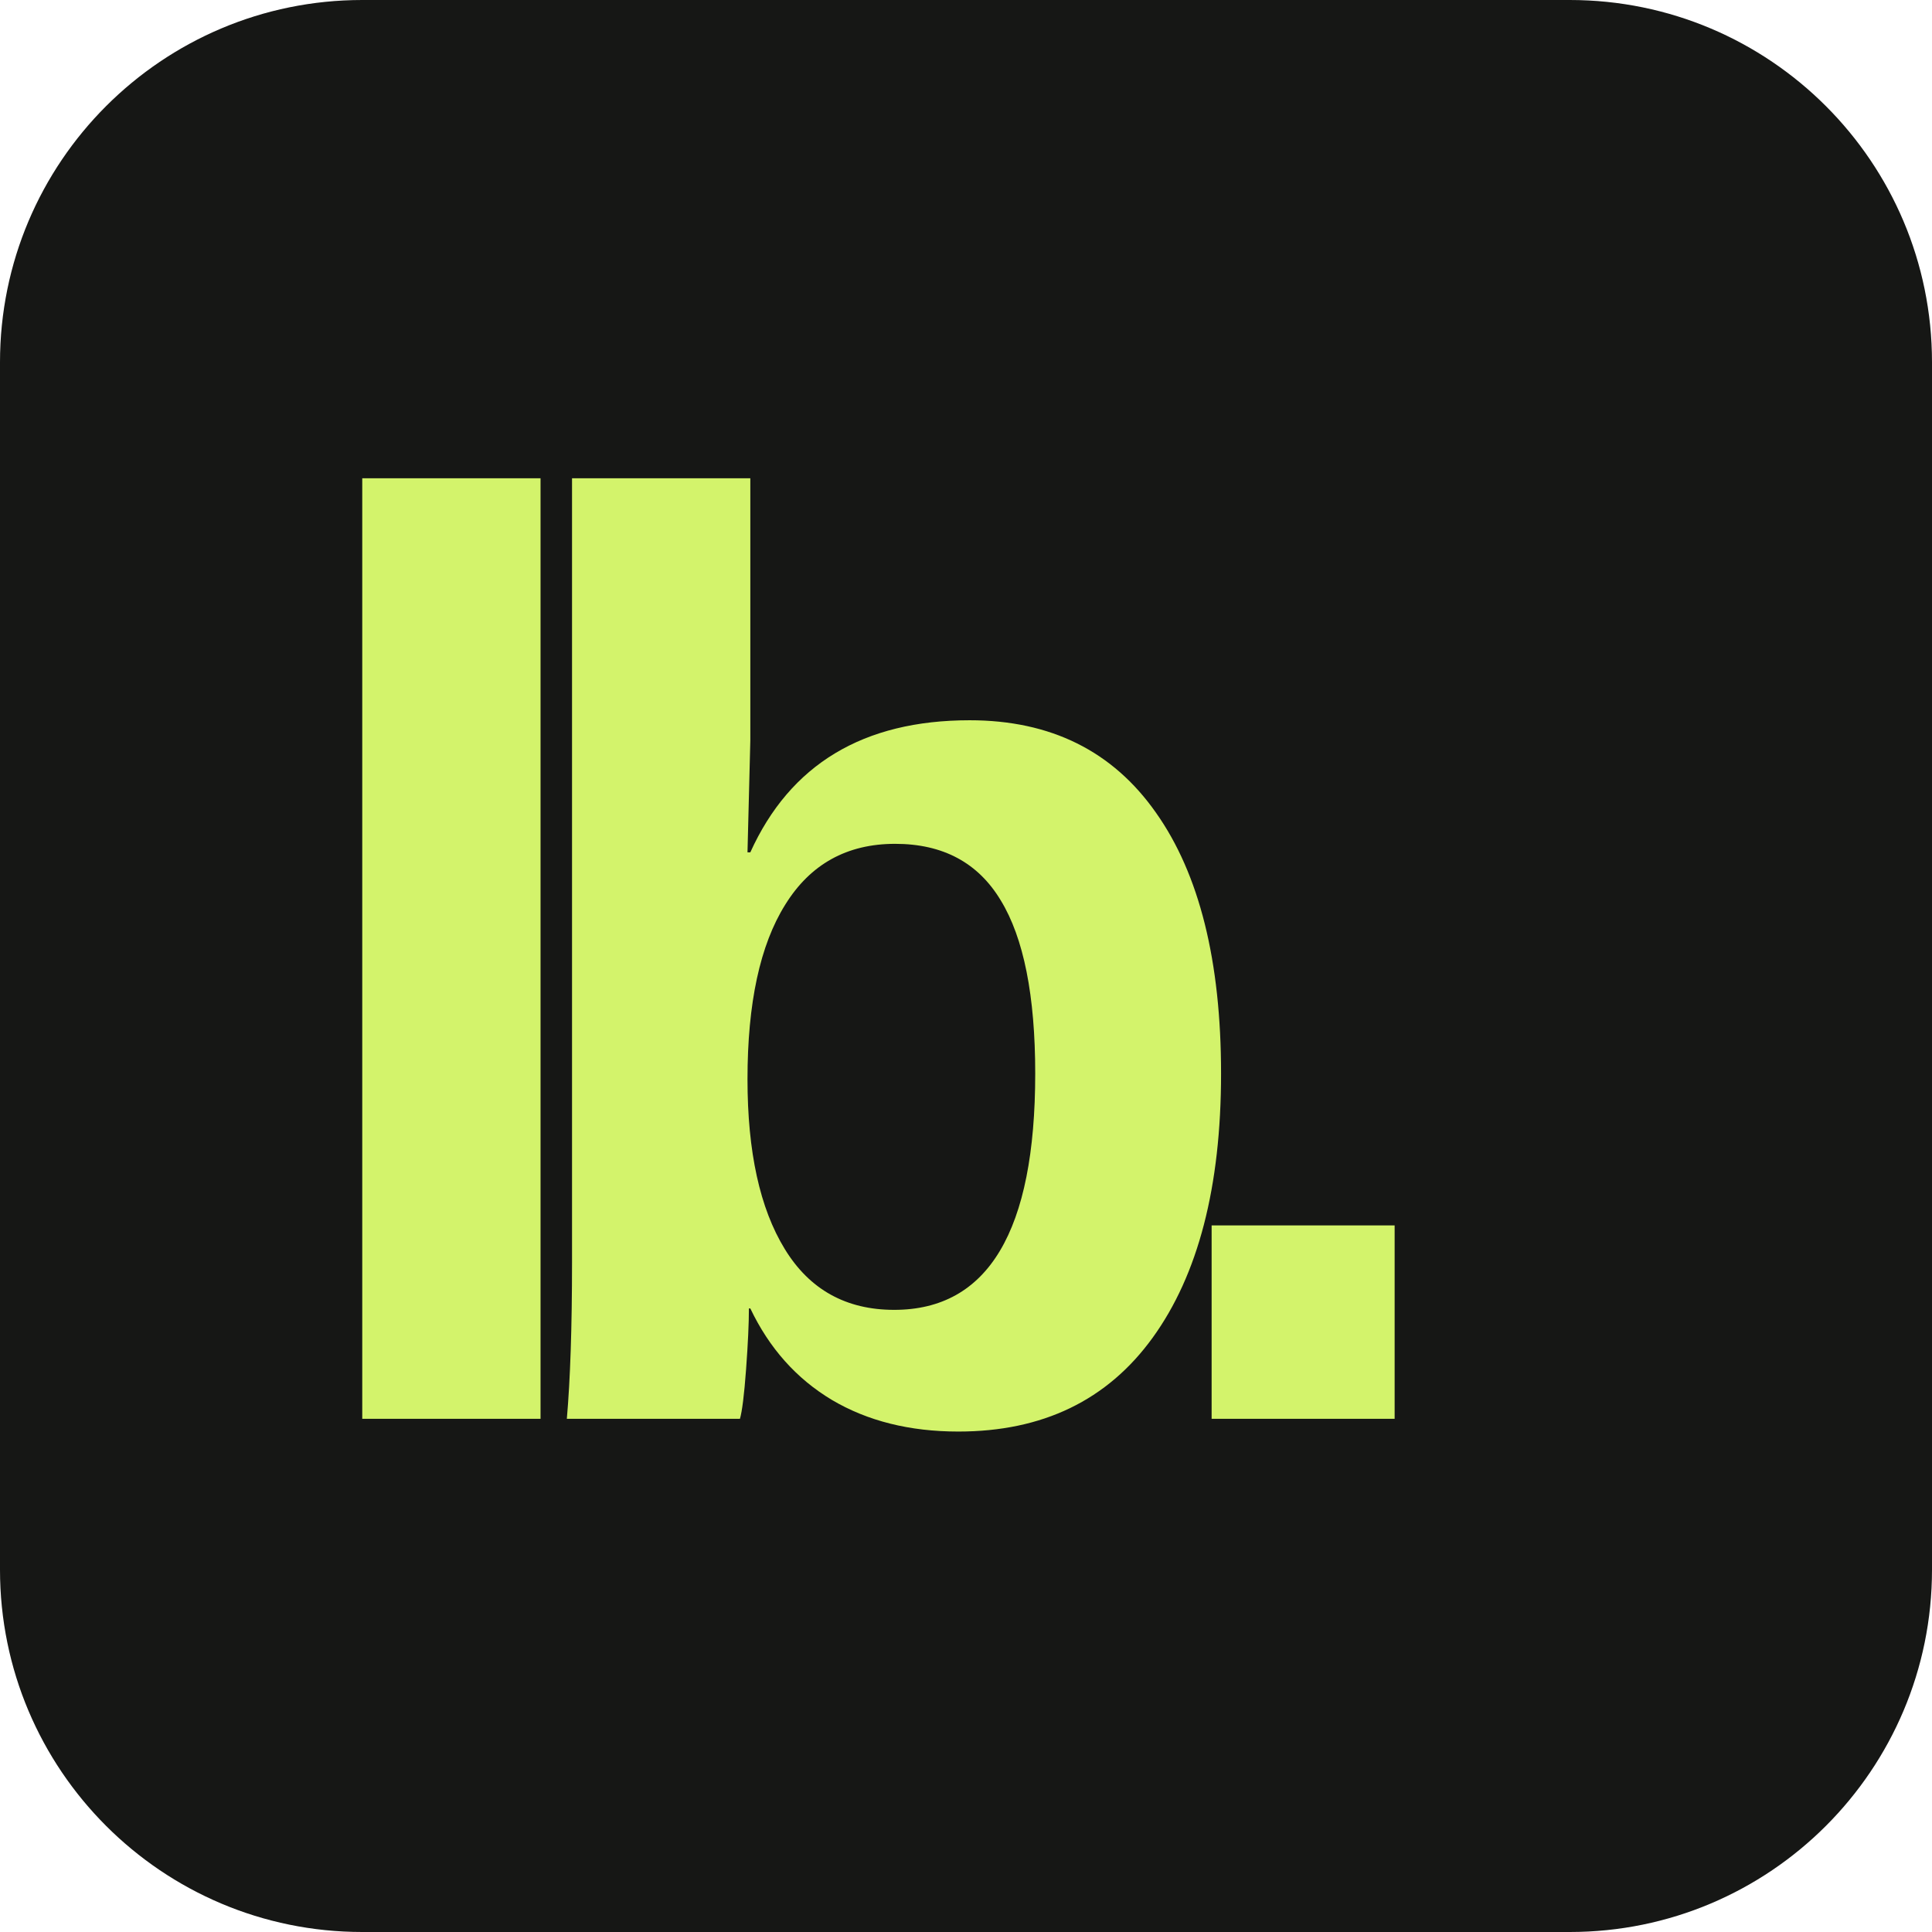
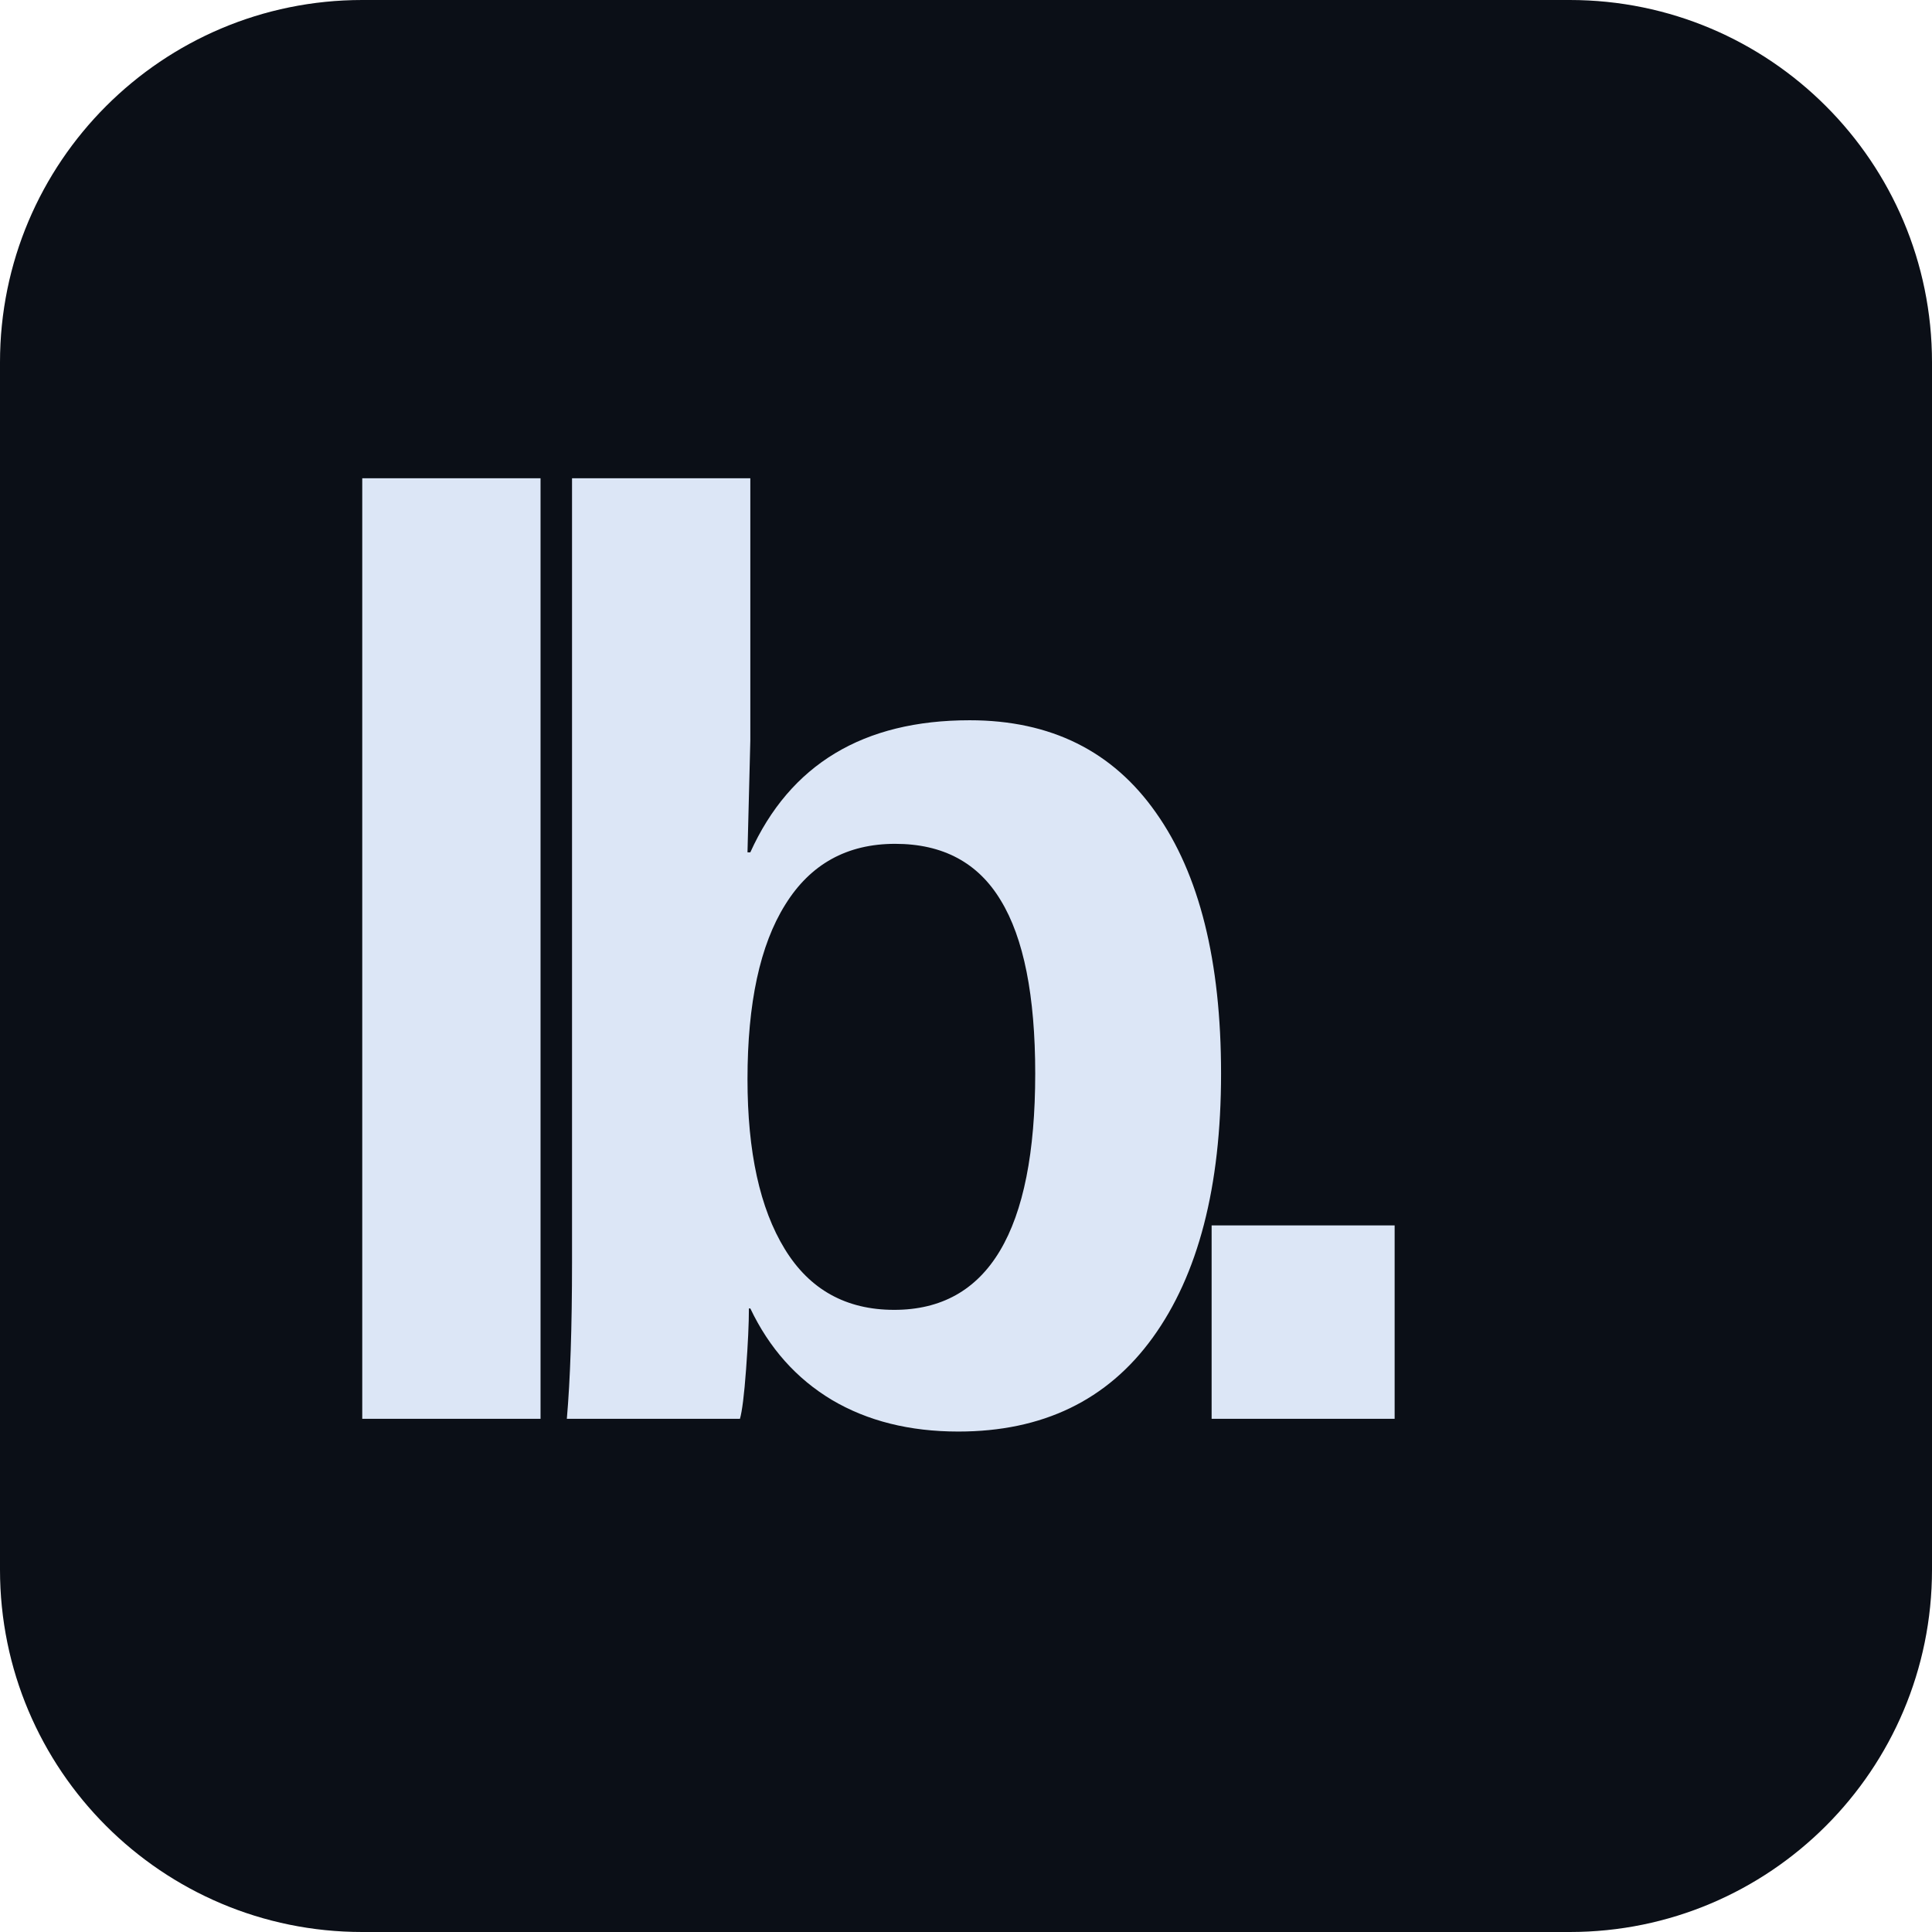
<svg xmlns="http://www.w3.org/2000/svg" viewBox="0 0 64 64">
-   <rect width="64" height="64" rx="12" fill="#161715" />
-   <text x="9" y="47" font-family="Arial,sans-serif" font-size="43" font-weight="bold" letter-spacing="-5" fill="#d3f36b">lb.</text>
+   <rect width="64" height="64" rx="12" fill="#0b0f17" />
+   <text x="9" y="47" font-family="Arial,sans-serif" font-size="43" font-weight="bold" letter-spacing="-5" fill="#dce6f6">lb.</text>
</svg>
